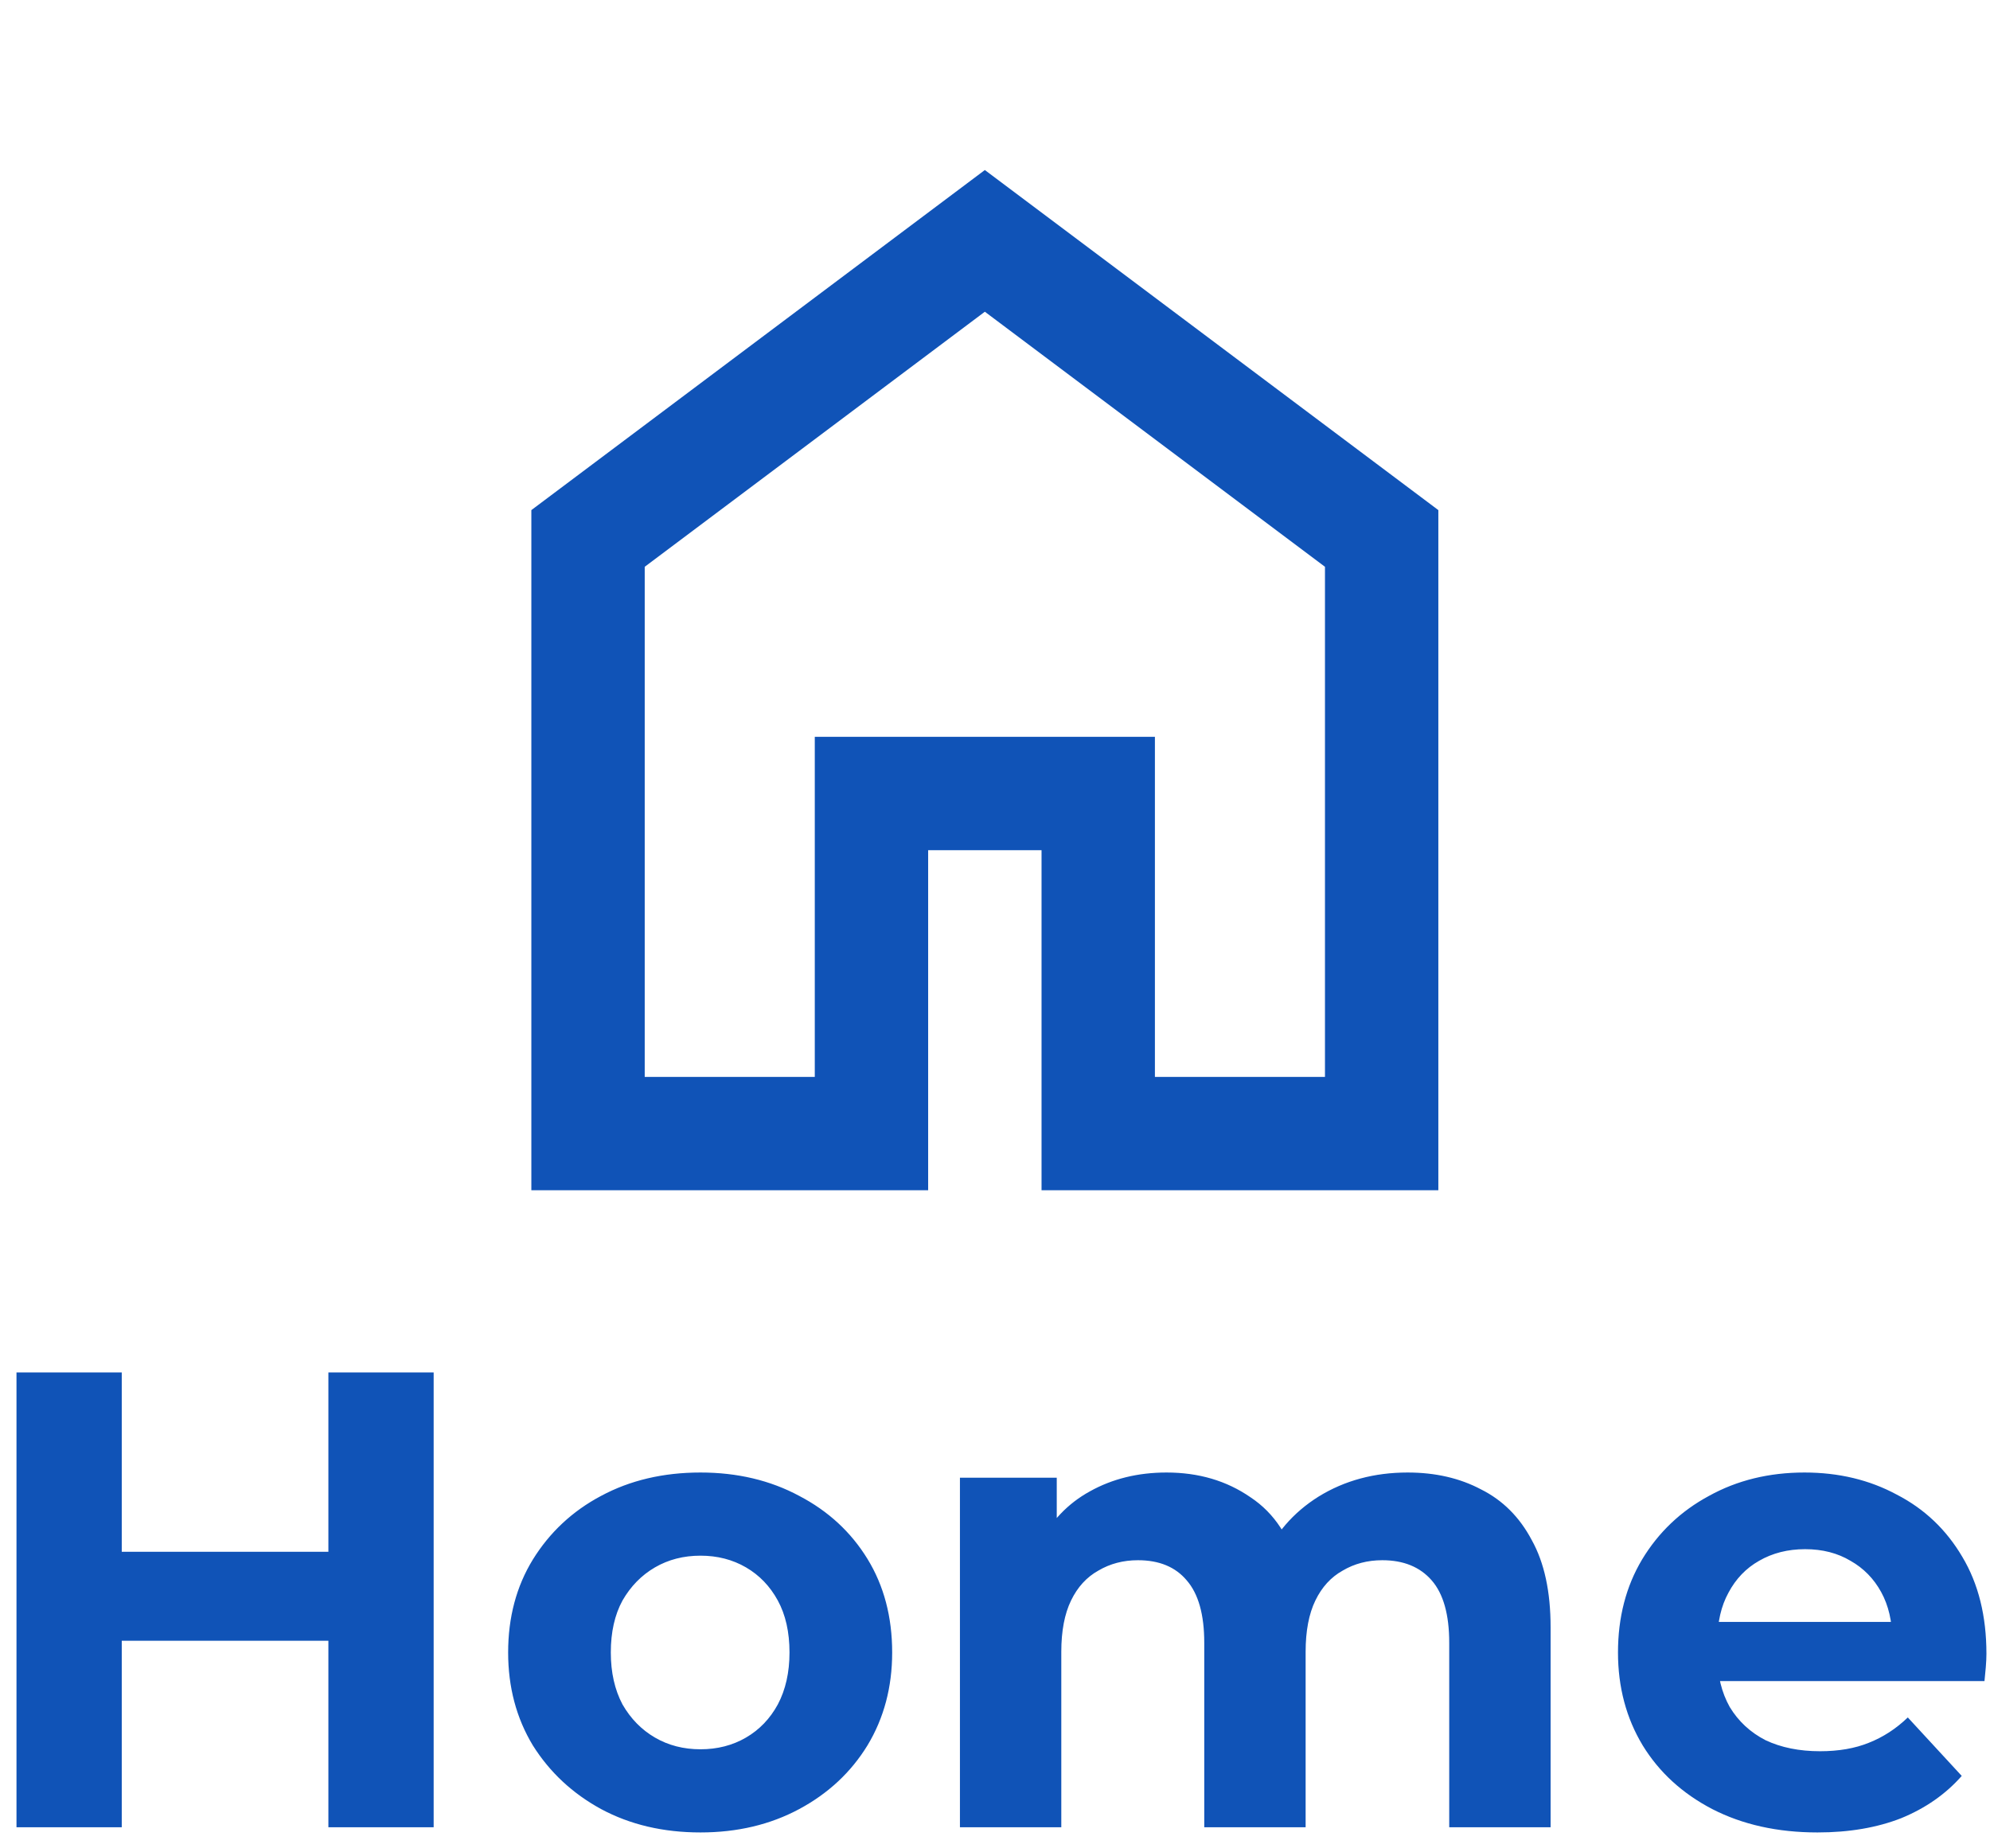
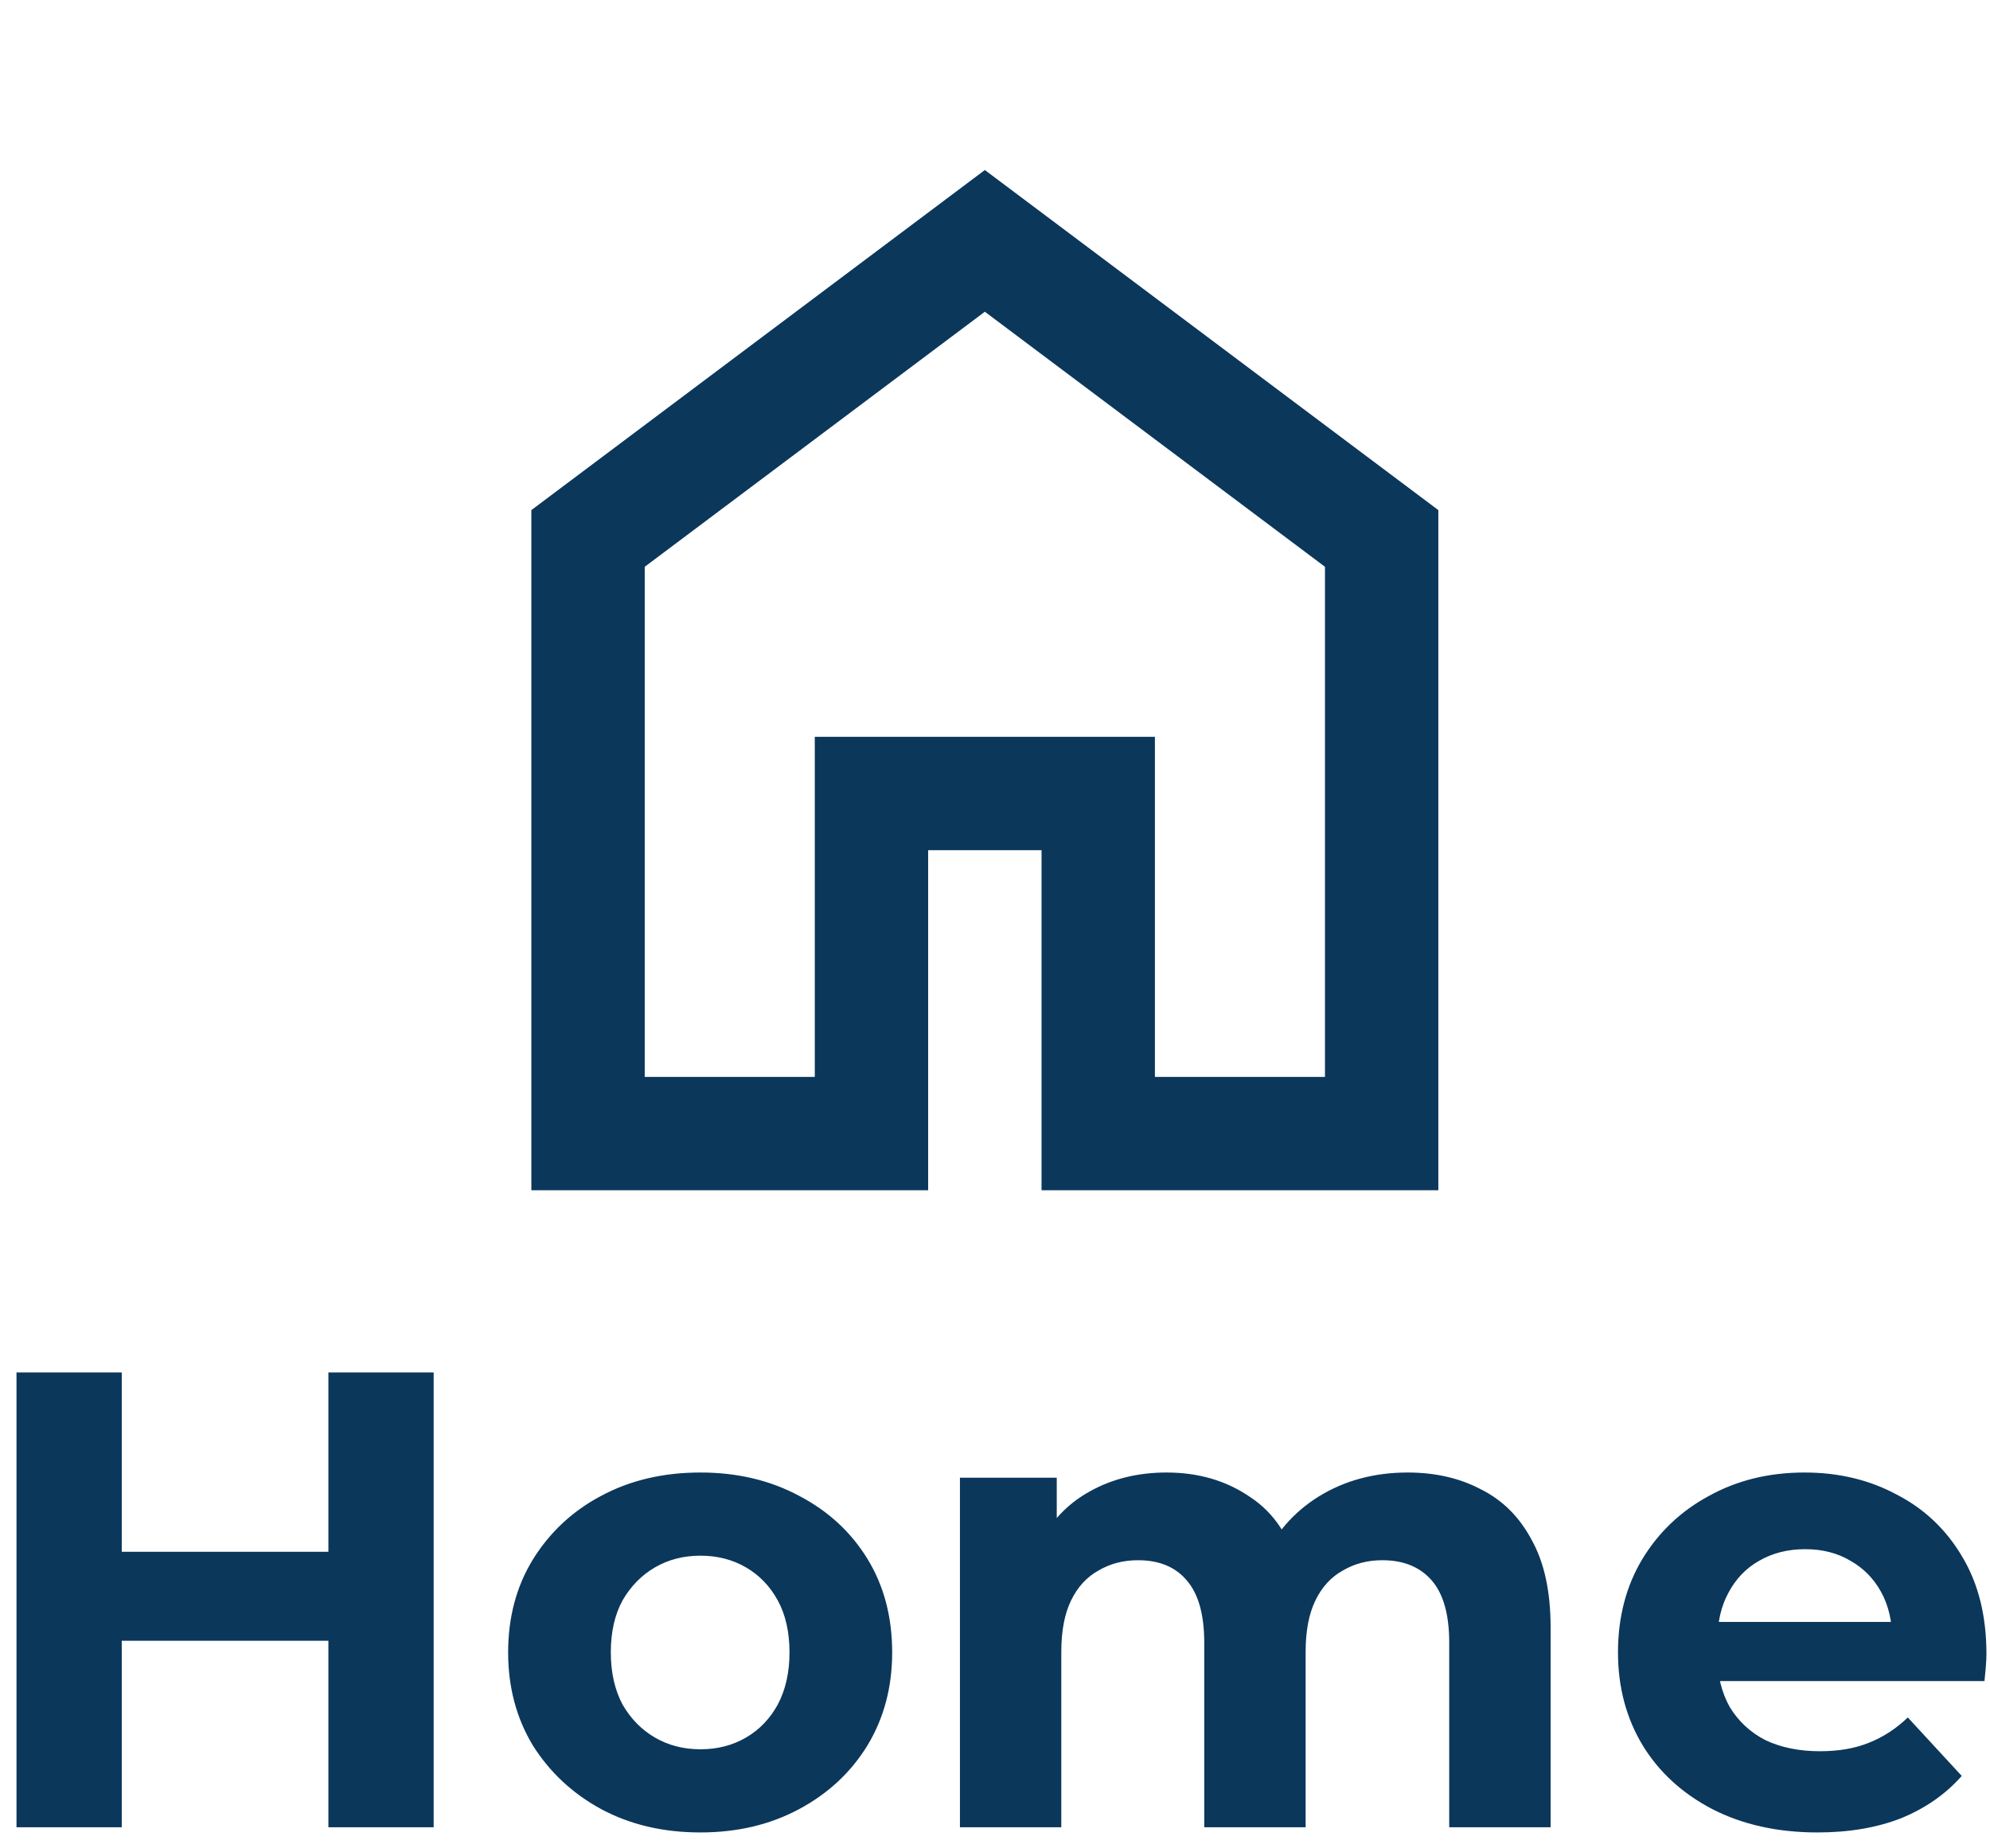
<svg xmlns="http://www.w3.org/2000/svg" width="98" height="91" viewBox="0 0 98 91" fill="none">
-   <path d="M31.75 53.042H40.125V36.292H56.875V53.042H65.25V27.917L48.5 15.354L31.75 27.917V53.042ZM26.167 58.625V25.125L48.5 8.375L70.833 25.125V58.625H51.292V41.875H45.708V58.625H26.167Z" fill="#1053B7" />
-   <path d="M16.172 67.6H21.356V90H16.172V67.6ZM5.996 90H0.812V67.6H5.996V90ZM16.556 80.816H5.612V76.432H16.556V80.816ZM34.496 90.256C32.661 90.256 31.029 89.872 29.6 89.104C28.192 88.336 27.072 87.291 26.24 85.968C25.429 84.624 25.024 83.099 25.024 81.392C25.024 79.664 25.429 78.139 26.24 76.816C27.072 75.472 28.192 74.427 29.6 73.68C31.029 72.912 32.661 72.528 34.496 72.528C36.309 72.528 37.931 72.912 39.36 73.68C40.789 74.427 41.909 75.461 42.72 76.784C43.531 78.107 43.936 79.643 43.936 81.392C43.936 83.099 43.531 84.624 42.72 85.968C41.909 87.291 40.789 88.336 39.36 89.104C37.931 89.872 36.309 90.256 34.496 90.256ZM34.496 86.16C35.328 86.16 36.075 85.968 36.736 85.584C37.397 85.2 37.92 84.656 38.304 83.952C38.688 83.227 38.88 82.373 38.88 81.392C38.88 80.389 38.688 79.536 38.304 78.832C37.92 78.128 37.397 77.584 36.736 77.2C36.075 76.816 35.328 76.624 34.496 76.624C33.664 76.624 32.917 76.816 32.256 77.2C31.595 77.584 31.061 78.128 30.656 78.832C30.272 79.536 30.08 80.389 30.08 81.392C30.08 82.373 30.272 83.227 30.656 83.952C31.061 84.656 31.595 85.2 32.256 85.584C32.917 85.968 33.664 86.16 34.496 86.16ZM69.321 72.528C70.686 72.528 71.891 72.805 72.937 73.36C74.003 73.893 74.835 74.725 75.433 75.856C76.051 76.965 76.361 78.395 76.361 80.144V90H71.369V80.912C71.369 79.525 71.081 78.501 70.505 77.84C69.929 77.179 69.118 76.848 68.073 76.848C67.347 76.848 66.697 77.019 66.121 77.36C65.545 77.68 65.097 78.171 64.777 78.832C64.457 79.493 64.297 80.336 64.297 81.36V90H59.305V80.912C59.305 79.525 59.017 78.501 58.441 77.84C57.886 77.179 57.086 76.848 56.041 76.848C55.315 76.848 54.665 77.019 54.089 77.36C53.513 77.68 53.065 78.171 52.745 78.832C52.425 79.493 52.265 80.336 52.265 81.36V90H47.273V72.784H52.041V77.488L51.145 76.112C51.742 74.939 52.585 74.053 53.673 73.456C54.782 72.837 56.041 72.528 57.449 72.528C59.027 72.528 60.403 72.933 61.577 73.744C62.771 74.533 63.561 75.749 63.945 77.392L62.185 76.912C62.761 75.568 63.678 74.501 64.937 73.712C66.217 72.923 67.678 72.528 69.321 72.528ZM89.504 90.256C87.542 90.256 85.814 89.872 84.32 89.104C82.848 88.336 81.707 87.291 80.896 85.968C80.086 84.624 79.68 83.099 79.68 81.392C79.68 79.664 80.075 78.139 80.864 76.816C81.675 75.472 82.774 74.427 84.16 73.68C85.547 72.912 87.115 72.528 88.864 72.528C90.55 72.528 92.064 72.891 93.408 73.616C94.774 74.32 95.851 75.344 96.64 76.688C97.43 78.011 97.824 79.6 97.824 81.456C97.824 81.648 97.814 81.872 97.792 82.128C97.771 82.363 97.75 82.587 97.728 82.8H83.744V79.888H95.104L93.184 80.752C93.184 79.856 93.003 79.077 92.64 78.416C92.278 77.755 91.776 77.243 91.136 76.88C90.496 76.496 89.75 76.304 88.896 76.304C88.043 76.304 87.286 76.496 86.624 76.88C85.984 77.243 85.483 77.765 85.12 78.448C84.758 79.109 84.576 79.899 84.576 80.816V81.584C84.576 82.523 84.779 83.355 85.184 84.08C85.611 84.784 86.198 85.328 86.944 85.712C87.712 86.075 88.608 86.256 89.632 86.256C90.55 86.256 91.35 86.117 92.032 85.84C92.736 85.563 93.376 85.147 93.952 84.592L96.608 87.472C95.819 88.368 94.827 89.061 93.632 89.552C92.438 90.021 91.062 90.256 89.504 90.256Z" fill="#1053B7" />
+   <path d="M31.75 53.042H40.125V36.292H56.875V53.042H65.25V27.917L48.5 15.354L31.75 27.917V53.042ZM26.167 58.625V25.125L48.5 8.375L70.833 25.125V58.625H51.292V41.875H45.708V58.625H26.167Z" fill="#0b375b" />
+   <path d="M16.172 67.6H21.356V90H16.172V67.6ZM5.996 90H0.812V67.6H5.996V90ZM16.556 80.816H5.612V76.432H16.556V80.816ZM34.496 90.256C32.661 90.256 31.029 89.872 29.6 89.104C28.192 88.336 27.072 87.291 26.24 85.968C25.429 84.624 25.024 83.099 25.024 81.392C25.024 79.664 25.429 78.139 26.24 76.816C27.072 75.472 28.192 74.427 29.6 73.68C31.029 72.912 32.661 72.528 34.496 72.528C36.309 72.528 37.931 72.912 39.36 73.68C40.789 74.427 41.909 75.461 42.72 76.784C43.531 78.107 43.936 79.643 43.936 81.392C43.936 83.099 43.531 84.624 42.72 85.968C41.909 87.291 40.789 88.336 39.36 89.104C37.931 89.872 36.309 90.256 34.496 90.256ZM34.496 86.16C35.328 86.16 36.075 85.968 36.736 85.584C37.397 85.2 37.92 84.656 38.304 83.952C38.688 83.227 38.88 82.373 38.88 81.392C38.88 80.389 38.688 79.536 38.304 78.832C37.92 78.128 37.397 77.584 36.736 77.2C36.075 76.816 35.328 76.624 34.496 76.624C33.664 76.624 32.917 76.816 32.256 77.2C31.595 77.584 31.061 78.128 30.656 78.832C30.272 79.536 30.08 80.389 30.08 81.392C30.08 82.373 30.272 83.227 30.656 83.952C31.061 84.656 31.595 85.2 32.256 85.584C32.917 85.968 33.664 86.16 34.496 86.16ZM69.321 72.528C70.686 72.528 71.891 72.805 72.937 73.36C74.003 73.893 74.835 74.725 75.433 75.856C76.051 76.965 76.361 78.395 76.361 80.144V90H71.369V80.912C71.369 79.525 71.081 78.501 70.505 77.84C69.929 77.179 69.118 76.848 68.073 76.848C67.347 76.848 66.697 77.019 66.121 77.36C65.545 77.68 65.097 78.171 64.777 78.832C64.457 79.493 64.297 80.336 64.297 81.36V90H59.305V80.912C59.305 79.525 59.017 78.501 58.441 77.84C57.886 77.179 57.086 76.848 56.041 76.848C55.315 76.848 54.665 77.019 54.089 77.36C53.513 77.68 53.065 78.171 52.745 78.832C52.425 79.493 52.265 80.336 52.265 81.36V90H47.273V72.784H52.041V77.488L51.145 76.112C51.742 74.939 52.585 74.053 53.673 73.456C54.782 72.837 56.041 72.528 57.449 72.528C59.027 72.528 60.403 72.933 61.577 73.744C62.771 74.533 63.561 75.749 63.945 77.392L62.185 76.912C62.761 75.568 63.678 74.501 64.937 73.712C66.217 72.923 67.678 72.528 69.321 72.528ZM89.504 90.256C87.542 90.256 85.814 89.872 84.32 89.104C82.848 88.336 81.707 87.291 80.896 85.968C80.086 84.624 79.68 83.099 79.68 81.392C79.68 79.664 80.075 78.139 80.864 76.816C81.675 75.472 82.774 74.427 84.16 73.68C85.547 72.912 87.115 72.528 88.864 72.528C90.55 72.528 92.064 72.891 93.408 73.616C94.774 74.32 95.851 75.344 96.64 76.688C97.43 78.011 97.824 79.6 97.824 81.456C97.824 81.648 97.814 81.872 97.792 82.128C97.771 82.363 97.75 82.587 97.728 82.8H83.744V79.888H95.104L93.184 80.752C93.184 79.856 93.003 79.077 92.64 78.416C92.278 77.755 91.776 77.243 91.136 76.88C90.496 76.496 89.75 76.304 88.896 76.304C88.043 76.304 87.286 76.496 86.624 76.88C85.984 77.243 85.483 77.765 85.12 78.448C84.758 79.109 84.576 79.899 84.576 80.816V81.584C84.576 82.523 84.779 83.355 85.184 84.08C85.611 84.784 86.198 85.328 86.944 85.712C87.712 86.075 88.608 86.256 89.632 86.256C90.55 86.256 91.35 86.117 92.032 85.84C92.736 85.563 93.376 85.147 93.952 84.592L96.608 87.472C95.819 88.368 94.827 89.061 93.632 89.552C92.438 90.021 91.062 90.256 89.504 90.256Z" fill="#0b375b" />
</svg>
